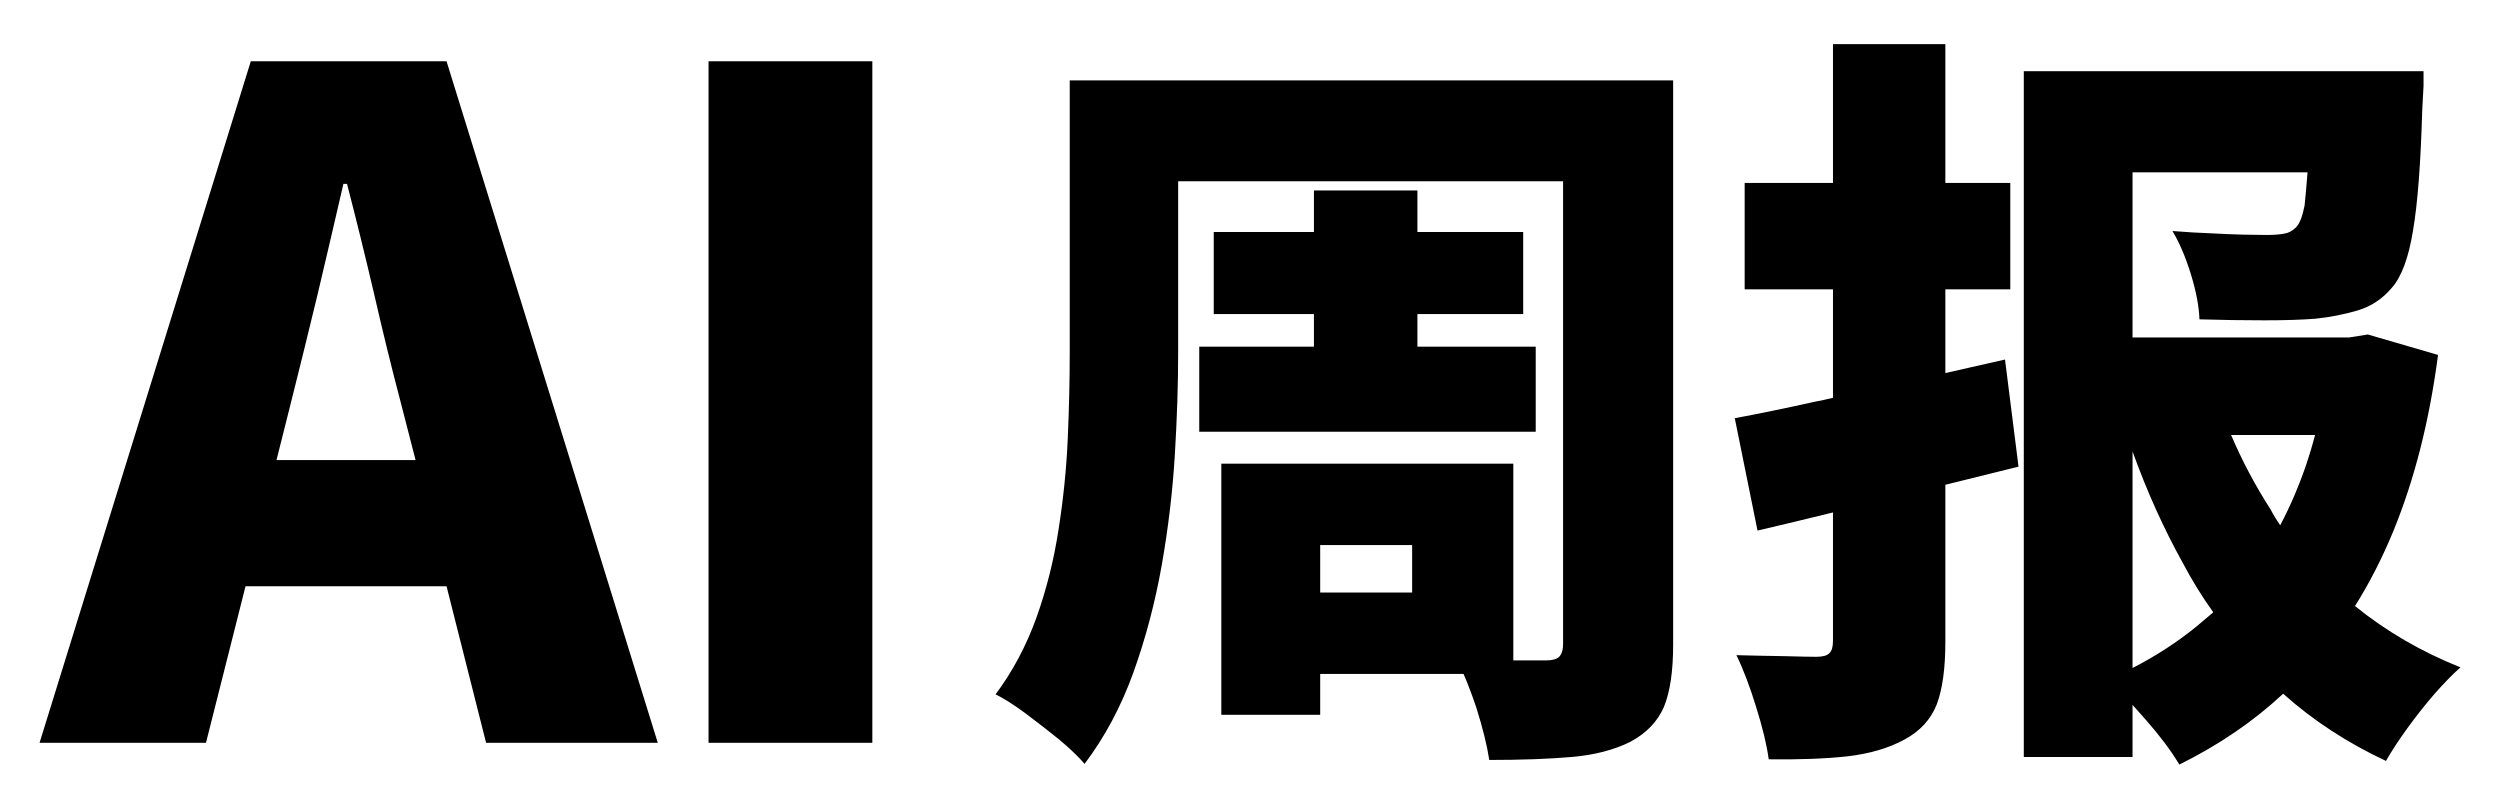
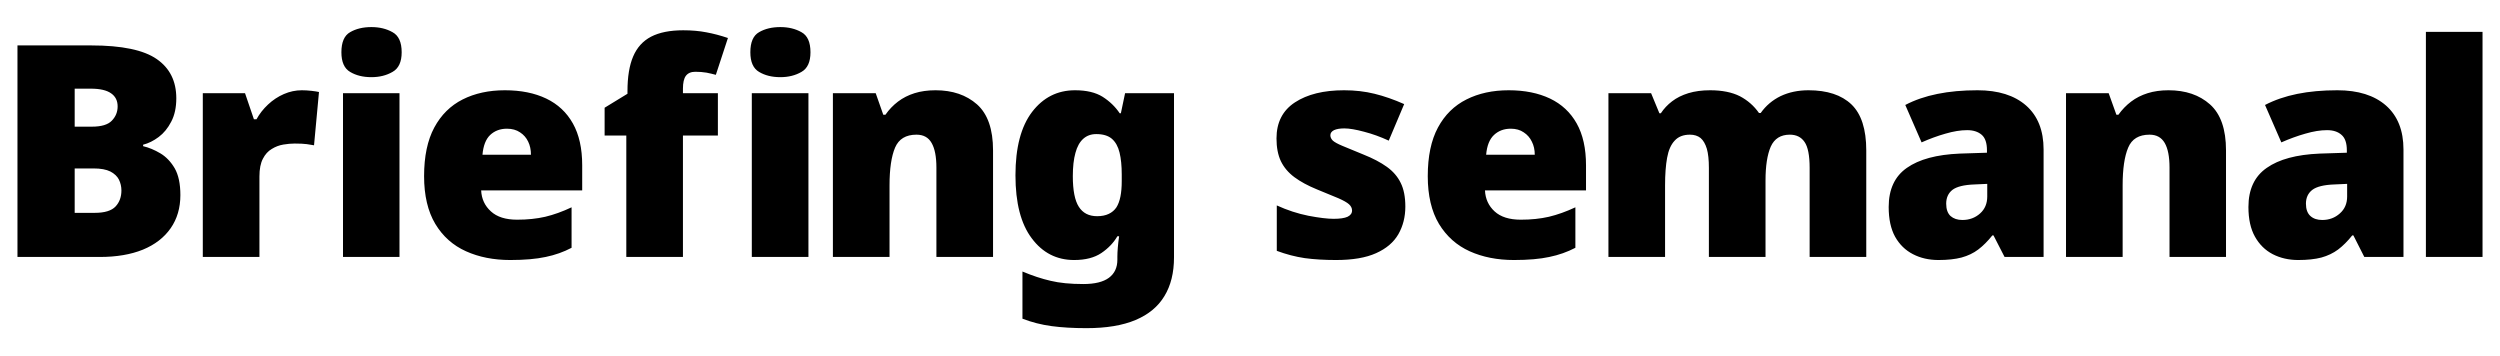
- <svg xmlns="http://www.w3.org/2000/svg" viewBox="0 -122.0 758.6 244.0">
-   <path id="accent" d="M62.5 103.4L12 103.4L76.1-103.4L135.5-103.4L199.6 103.4L147.5 103.4L135.5 55.9L74.5 55.9L62.5 103.4ZM83.9 17.6L126.1 17.6L121.6 0.1Q117.5-15.4 113.5-32.9Q109.4-50.4 105.3-66.2L105.3-66.2L104.2-66.2Q100.5-50.1 96.4-32.8Q92.2-15.4 88.3 0.1L88.3 0.1L83.9 17.6Z M264.7 103.4L215.0 103.4L215.0-103.4L264.7-103.4L264.7 103.4Z" />
-   <path id="ink" d="M324.6-14.8L324.6-97.6L507.7-97.6L507.7 73.6Q507.7 85.7 504.9 92.5Q502.0 99.2 494.7 103.1L494.7 103.1Q487.3 106.8 476.9 107.7Q466.5 108.6 451.9 108.6L451.9 108.6Q450.9 102.0 448.0 92.8L448.0 92.8Q446.1 87.1 444.1 82.5L444.1 82.5L400.6 82.5L400.6 94.9L370.6 94.9L370.6 18.7L459.2 18.7L459.2 78.4Q461.0 78.4 462.6 78.4L462.6 78.4L469.0 78.4Q472.0 78.4 473.1 77.3Q474.3 76.1 474.3 73.4L474.3 73.4L474.3-67.0L357.5-67.0L357.5-14.8Q357.5-0.8 356.5 15.9Q355.5 32.6 352.5 49.6Q349.5 66.5 343.9 82.1Q338.3 97.6 329.1 109.8L329.1 109.8Q326.4 106.6 321.4 102.4Q316.3 98.3 311.1 94.4Q305.8 90.5 302.1 88.7L302.1 88.7Q309.9 78.2 314.5 65.4Q319.1 52.5 321.2 38.7Q323.4 24.8 324.0 11.1Q324.6-2.6 324.6-14.8L324.6-14.8ZM368.3-26.7L368.3-51.6L398.7-51.6L398.7-64.2L430.1-64.2L430.1-51.6L462.2-51.6L462.2-26.7L430.1-26.7L430.1-16.8L466.0-16.8L466.0 9.0L363.9 9.0L363.9-16.8L398.7-16.8L398.7-26.7L368.3-26.7ZM400.6 43.4L400.6 57.8L428.5 57.8L428.5 43.4L400.6 43.4Z M614.1 107.7L614.1-100.4L735.4-100.4L735.4-96.0Q735.2-91.5 735.0-88.5L735.0-88.5Q734.3-64.2 732.2-52.0Q730.2-39.7 725.8-34.7Q721.5-29.6 715.4-27.8Q709.3-26.0 702.7-25.3L702.7-25.3Q696.5-24.8 687.1-24.8Q677.7-24.8 667.4-25.1L667.4-25.1Q667.2-31.0 664.8-38.8Q662.4-46.6 659.2-51.9L659.2-51.9Q665.4-51.4 670.9-51.2Q676.4-50.9 680.8-50.8Q685.3-50.7 687.8-50.7L687.8-50.7Q691.0-50.7 693.1-51.1Q695.1-51.4 696.7-53.0Q698.3-54.6 699.3-59.6L699.3-59.6Q699.7-63.3 700.2-69.7L700.2-69.7L647.1-69.7L647.1-19.6L712.8-19.6L718.5-20.5L739.8-14.3Q735.9 15.5 726.3 39.0L726.3 39.0Q721.2 51.4 714.6 61.9L714.6 61.9Q728.8 73.4 746.6 80.5L746.6 80.5Q743.0 83.7 738.6 88.7Q734.3 93.7 730.4 99.1Q726.5 104.5 724.0 108.9L724.0 108.9Q706.3 100.6 692.8 88.5L692.8 88.5Q679.3 101.1 661.3 110L661.3 110Q657.6 103.8 651.2 96.5L651.2 96.5Q649.1 94.2 647.1 91.9L647.1 91.9L647.1 107.7L614.1 107.7ZM533.3 39.0L526.4 4.9Q537.2 2.9 550.7-0.1L550.7-0.1Q553.4-0.6 556.2-1.3L556.2-1.3L556.2-34.2L529.4-34.2L529.4-66.5L556.2-66.5L556.2-108.6L590.3-108.6L590.3-66.5L610.0-66.5L610.0-34.2L590.3-34.2L590.3-8.8Q599.4-10.9 608.4-12.9L608.4-12.9L612.5 19.6Q601.5 22.3 590.3 25.1L590.3 25.1L590.3 72.7Q590.3 84.8 587.7 91.7Q585.0 98.6 577.9 102.4Q570.8 106.3 560.6 107.5Q550.4 108.6 536.7 108.4L536.7 108.4Q535.8 101.8 532.9 92.6Q530.1 83.4 526.9 76.8L526.9 76.8Q534.0 77.0 541.3 77.1Q548.6 77.3 551.1 77.3L551.1 77.3Q554.1 77.3 555.1 76.2Q556.2 75.2 556.2 72.5L556.2 72.5L556.2 33.5Q544.0 36.5 533.3 39.0L533.3 39.0ZM671.6 63.8L671.6 63.8Q666.5 56.7 662.4 48.9L662.4 48.9Q653.7 33.3 647.1 15.0L647.1 15.0L647.1 80.7Q657.8 75.2 666.5 68.1L666.5 68.1Q669.0 66.0 671.6 63.8ZM702.5 10.0L677.0 10.0Q682.1 21.9 689.0 32.6L689.0 32.6Q690.3 35.1 691.9 37.4L691.9 37.4Q696.5 28.7 699.9 18.7L699.9 18.7Q701.3 14.5 702.5 10.0L702.5 10.0Z" />
+ <svg xmlns="http://www.w3.org/2000/svg" viewBox="0 -122.0 1717.2 244.0">
+   <path id="accent" d="M965.3 19.9L965.3 19.9Q965.3 30.5 960.5 38.9Q955.7 47.2 945.2 51.9Q934.8 56.6 917.7 56.6L917.7 56.6Q905.7 56.6 896.2 55.3Q886.7 53.9 877.0 50.3L877.0 50.3L877.0 19.1Q887.7 24.0 898.7 26.2Q909.7 28.3 916.0 28.3L916.0 28.3Q922.5 28.3 925.6 26.9Q928.7 25.4 928.7 22.6L928.7 22.6Q928.7 20.2 926.6 18.3Q924.6 16.5 919.4 14.2Q914.2 12.0 904.6 8.1L904.6 8.1Q895.3 4.3 889.1-0.3Q882.9-4.9 879.8-11.3Q876.8-17.7 876.8-26.9L876.8-26.9Q876.8-43.4 889.5-51.7Q902.2-60.0 923.2-60.0L923.2-60.0Q934.4-60.0 944.1-57.6Q953.9-55.2 964.5-50.5L964.5-50.5L953.9-25.4Q945.5-29.3 937.0-31.5Q928.5-33.8 923.4-33.8L923.4-33.8Q918.9-33.8 916.3-32.6Q913.8-31.3 913.8-29.1L913.8-29.1Q913.8-27.1 915.5-25.4Q917.3-23.8 922.1-21.8Q927.0-19.7 936.4-15.9L936.4-15.9Q946.2-12.0 952.6-7.4Q959.0-2.8 962.1 3.6Q965.3 10.0 965.3 19.9Z M1036.3-60.0L1036.3-60.0Q1052.7-60.0 1064.7-54.3Q1076.6-48.6 1083.0-37.2Q1089.4-25.8 1089.4-8.5L1089.4-8.5L1089.4 8.8L1020.0 8.8Q1020.4 17.5 1026.6 23.2Q1032.8 28.9 1044.6 28.9L1044.6 28.9Q1055.2 28.9 1063.9 26.9Q1072.7 24.8 1082.1 20.4L1082.1 20.4L1082.1 48.2Q1073.9 52.5 1064.2 54.5Q1054.6 56.6 1039.9 56.6L1039.9 56.6Q1022.8 56.6 1009.5 50.6Q996.2 44.6 988.4 31.8Q980.7 18.9 980.7-1.0L980.7-1.0Q980.7-21.4 987.7-34.4Q994.7-47.4 1007.3-53.7Q1019.8-60.0 1036.3-60.0ZM1037.7-33.6L1037.7-33.6Q1030.8-33.6 1026.2-29.3Q1021.6-25.0 1020.8-15.7L1020.8-15.7L1054.2-15.7Q1054.2-20.8 1052.2-24.7Q1050.3-28.7 1046.6-31.1Q1043.0-33.6 1037.7-33.6Z M1242.2-60.0L1242.2-60.0Q1261.5-60.0 1271.7-50.3Q1281.9-40.5 1281.9-18.7L1281.9-18.7L1281.9 54.5L1243.0 54.5L1243.0-6.7Q1243.0-19.5 1239.5-24.5Q1236.1-29.5 1229.4-29.5L1229.4-29.5Q1220.0-29.5 1216.3-21.3Q1212.7-13.0 1212.7 2.0L1212.7 2.0L1212.7 54.5L1173.8 54.5L1173.8-6.7Q1173.8-14.9 1172.4-19.8Q1170.9-24.8 1168.1-27.2Q1165.2-29.5 1160.8-29.5L1160.8-29.5Q1154.0-29.5 1150.3-25.4Q1146.5-21.4 1145.1-13.6Q1143.7-5.9 1143.7 5.3L1143.7 5.3L1143.7 54.5L1104.8 54.5L1104.8-58.0L1134.1-58.0L1139.8-44.2L1140.8-44.2Q1143.9-48.9 1148.5-52.4Q1153.2-56.0 1159.7-58.0Q1166.3-60.0 1174.6-60.0L1174.6-60.0Q1187.0-60.0 1195.1-55.9Q1203.1-51.7 1208.2-44.4L1208.2-44.4L1209.4-44.4Q1214.7-51.9 1223.1-56.0Q1231.6-60.0 1242.2-60.0Z M1358.3-60.0L1358.3-60.0Q1379.7-60.0 1391.7-49.5Q1403.7-38.9 1403.7-19.3L1403.7-19.3L1403.7 54.5L1376.9 54.5L1369.3 39.7L1368.5 39.7Q1363.8 45.6 1358.8 49.4Q1353.9 53.1 1347.3 54.9Q1340.8 56.6 1331.5 56.6L1331.5 56.6Q1321.7 56.6 1314.0 52.6Q1306.2 48.6 1301.7 40.6Q1297.3 32.6 1297.3 20.2L1297.3 20.2Q1297.3 2.0 1309.8-6.7Q1322.3-15.5 1346.1-16.5L1346.1-16.5L1364.8-17.1L1364.8-18.7Q1364.8-26.3 1361.2-29.4Q1357.5-32.6 1351.2-32.6L1351.2-32.6Q1344.5-32.6 1336.3-30.2Q1328.2-27.9 1319.9-24.2L1319.9-24.2L1308.7-49.9Q1318.4-55.0 1330.8-57.5Q1343.1-60.0 1358.3-60.0ZM1365.0 4.3L1356.1 4.7Q1345.5 5.1 1341.1 8.4Q1336.8 11.8 1336.8 17.9L1336.8 17.9Q1336.8 23.6 1339.8 26.4Q1342.9 29.1 1347.9 29.1L1347.9 29.1Q1355.1 29.1 1360.1 24.6Q1365.0 20.2 1365.0 13.0L1365.0 13.0L1365.0 4.3Z M1489.5-60.0L1489.5-60.0Q1507.1-60.0 1518.0-50.3Q1529.0-40.5 1529.0-18.7L1529.0-18.7L1529.0 54.5L1490.2 54.5L1490.2-6.9Q1490.2-18.1 1486.9-23.8Q1483.6-29.5 1476.5-29.5L1476.5-29.5Q1465.5-29.5 1461.8-20.6Q1458.0-11.6 1458.0 5.3L1458.0 5.3L1458.0 54.5L1419.1 54.5L1419.1-58.0L1448.4-58.0L1453.7-43.2L1455.1-43.2Q1458.8-48.4 1463.8-52.2Q1468.8-56.0 1475.2-58.0Q1481.6-60.0 1489.5-60.0Z M1605.5-60.0L1605.5-60.0Q1626.9-60.0 1638.9-49.5Q1650.9-38.9 1650.9-19.3L1650.9-19.3L1650.9 54.5L1624.0 54.5L1616.5 39.7L1615.7 39.7Q1611.0 45.6 1606.0 49.4Q1601.0 53.1 1594.5 54.9Q1588.0 56.6 1578.6 56.6L1578.6 56.6Q1568.9 56.6 1561.1 52.6Q1553.4 48.6 1548.9 40.6Q1544.4 32.6 1544.4 20.2L1544.4 20.2Q1544.4 2.0 1557.0-6.7Q1569.5-15.5 1593.3-16.5L1593.3-16.5L1612.0-17.1L1612.0-18.7Q1612.0-26.3 1608.3-29.4Q1604.7-32.6 1598.4-32.6L1598.4-32.6Q1591.7-32.6 1583.5-30.2Q1575.4-27.9 1567.0-24.2L1567.0-24.2L1555.8-49.9Q1565.6-55.0 1577.9-57.5Q1590.2-60.0 1605.5-60.0ZM1612.2 4.3L1603.3 4.7Q1592.7 5.1 1588.3 8.4Q1583.9 11.8 1583.9 17.9L1583.9 17.9Q1583.9 23.6 1587.0 26.4Q1590.0 29.1 1595.1 29.1L1595.1 29.1Q1602.2 29.1 1607.2 24.6Q1612.2 20.2 1612.2 13.0L1612.2 13.0L1612.2 4.3Z M1705.2-100.1L1705.2 54.5L1666.3 54.5L1666.3-100.1L1705.2-100.1Z" />
+   <path id="ink" d="M12-90.8L62.7-90.8Q94.2-90.8 107.7-81.4Q121.1-72.1 121.1-54.5L121.1-54.5Q121.1-45.0 117.6-38.4Q114.2-31.8 109.0-27.9Q103.8-24.0 98.3-22.6L98.3-22.6L98.3-21.6Q104.2-20.2 110.1-16.7Q116.0-13.2 120.0-6.4Q123.9 0.4 123.9 12.0L123.9 12.0Q123.9 25.2 117.2 34.8Q110.5 44.4 98.1 49.5Q85.7 54.5 68.6 54.5L68.6 54.5L12 54.5L12-90.8ZM51.3-35.0L63.1-35.0Q72.9-35.0 76.8-39.1Q80.8-43.2 80.8-48.9L80.8-48.9Q80.8-54.8 76.3-57.9Q71.8-61.1 62.3-61.1L62.3-61.1L51.3-61.1L51.3-35.0ZM64.3-6.3L51.3-6.3L51.3 24.2L65.1 24.2Q75.3 24.2 79.4 19.8Q83.4 15.5 83.4 8.8L83.4 8.8Q83.4 4.9 81.7 1.4Q80.0-2.0 75.8-4.2Q71.6-6.3 64.3-6.3L64.3-6.3Z M207.3-60.0L207.3-60.0Q210.6-60.0 214.0-59.6Q217.5-59.2 219.1-58.8L219.1-58.8L215.7-22.2Q213.6-22.6 210.7-23.0Q207.7-23.4 202.4-23.4L202.4-23.4Q198.8-23.4 194.6-22.7Q190.4-22.0 186.7-19.7Q182.9-17.5 180.6-13.0Q178.2-8.5 178.2-0.8L178.2-0.8L178.2 54.5L139.3 54.5L139.3-58.0L168.3-58.0L174.4-40.1L176.2-40.1Q179.2-45.6 184.1-50.2Q189.0-54.8 195.0-57.4Q201.0-60.0 207.3-60.0Z M235.6-58.0L274.4-58.0L274.4 54.5L235.6 54.5L235.6-58.0ZM255.1-103.4L255.1-103.4Q263.4-103.4 269.6-99.9Q275.9-96.5 275.9-86.1L275.9-86.1Q275.9-76.1 269.6-72.6Q263.4-69.0 255.1-69.0L255.1-69.0Q246.5-69.0 240.5-72.6Q234.5-76.1 234.5-86.1L234.5-86.1Q234.5-96.5 240.5-99.9Q246.5-103.4 255.1-103.4Z M346.8-60.0L346.8-60.0Q363.3-60.0 375.2-54.3Q387.1-48.6 393.5-37.2Q399.9-25.8 399.9-8.5L399.9-8.5L399.9 8.8L330.5 8.8Q330.9 17.5 337.2 23.2Q343.4 28.9 355.2 28.9L355.2 28.9Q365.8 28.9 374.5 26.9Q383.3 24.8 392.6 20.4L392.6 20.4L392.6 48.2Q384.5 52.5 374.8 54.5Q365.1 56.6 350.5 56.6L350.5 56.6Q333.4 56.6 320.1 50.6Q306.7 44.6 299.0 31.8Q291.3 18.9 291.3-1.0L291.3-1.0Q291.3-21.4 298.3-34.4Q305.3-47.4 317.8-53.7Q330.3-60.0 346.8-60.0ZM348.2-33.6L348.2-33.6Q341.3-33.6 336.7-29.3Q332.2-25.0 331.4-15.7L331.4-15.7L364.7-15.7Q364.7-20.8 362.8-24.7Q360.9-28.7 357.2-31.1Q353.5-33.6 348.2-33.6Z M493.1-58.0L493.1-28.9L469.1-28.9L469.1 54.5L430.2 54.5L430.2-28.9L415.3-28.9L415.3-48.0L431.0-57.6L431.0-59.4Q431.0-74.1 434.9-83.2Q438.8-92.4 447.2-96.8Q455.7-101.2 469.3-101.2L469.3-101.2Q478.0-101.2 485.2-99.8Q492.3-98.5 500.0-95.9L500.0-95.9L491.7-70.6Q488.8-71.4 485.3-72.1Q481.7-72.7 477.6-72.7L477.6-72.7Q473.2-72.7 471.1-69.9Q469.1-67.2 469.1-61.1L469.1-61.1L469.1-58.0L493.1-58.0Z M516.4-58.0L555.3-58.0L555.3 54.5L516.4 54.5L516.4-58.0ZM536.0-103.4L536.0-103.4Q544.3-103.4 550.5-99.9Q556.7-96.5 556.7-86.1L556.7-86.1Q556.7-76.1 550.5-72.6Q544.3-69.0 536.0-69.0L536.0-69.0Q527.4-69.0 521.4-72.6Q515.4-76.1 515.4-86.1L515.4-86.1Q515.4-96.5 521.4-99.9Q527.4-103.4 536.0-103.4Z M642.6-60.0L642.6-60.0Q660.1-60.0 671.1-50.3Q682.1-40.5 682.1-18.7L682.1-18.7L682.1 54.5L643.2 54.5L643.2-6.9Q643.2-18.1 639.9-23.8Q636.7-29.5 629.5-29.5L629.5-29.5Q618.6-29.5 614.8-20.6Q611.0-11.6 611.0 5.3L611.0 5.3L611.0 54.5L572.1 54.5L572.1-58.0L601.5-58.0L606.7-43.2L608.2-43.2Q611.8-48.4 616.8-52.2Q621.8-56.0 628.2-58.0Q634.6-60.0 642.6-60.0Z M738.4-60.0L738.4-60.0Q750.2-60.0 757.4-55.5Q764.6-50.9 769.1-44.2L769.1-44.2L769.9-44.2L772.8-58.0L806.4-58.0L806.4 54.8Q806.4 70.6 799.8 81.4Q793.3 92.2 780.0 97.8Q766.7 103.4 746.3 103.4L746.3 103.4Q732.7 103.4 722.3 102.0Q711.9 100.6 702.3 96.9L702.3 96.9L702.3 64.5Q712.5 68.8 721.7 70.9Q730.8 73.1 744.1 73.1L744.1 73.1Q755.9 73.1 761.7 68.8Q767.5 64.5 767.5 56.4L767.5 56.4L767.5 54.3Q767.5 51.7 767.8 48.0Q768.1 44.4 768.7 40.3L768.7 40.3L767.5 40.3Q763.6 47.0 756.5 51.8Q749.4 56.6 737.8 56.6L737.8 56.6Q719.8 56.6 708.7 41.7Q697.5 26.9 697.5-1.6L697.5-1.6Q697.5-30.1 708.9-45.1Q720.3-60.0 738.4-60.0ZM753.0-29.9L753.0-29.9Q747.7-29.9 744.1-26.7Q740.4-23.4 738.7-17.0Q736.9-10.6 736.9-1.0L736.9-1.0Q736.9 13.6 741.0 20.0Q745.1 26.5 753.6 26.5L753.6 26.5Q758.3 26.5 761.6 24.9Q764.8 23.4 766.8 20.5Q768.7 17.5 769.6 13.0Q770.5 8.5 770.5 2.4L770.5 2.4L770.5-2.2Q770.5-11.0 769.0-17.2Q767.5-23.4 763.7-26.7Q759.9-29.9 753.0-29.9Z" />
</svg>
